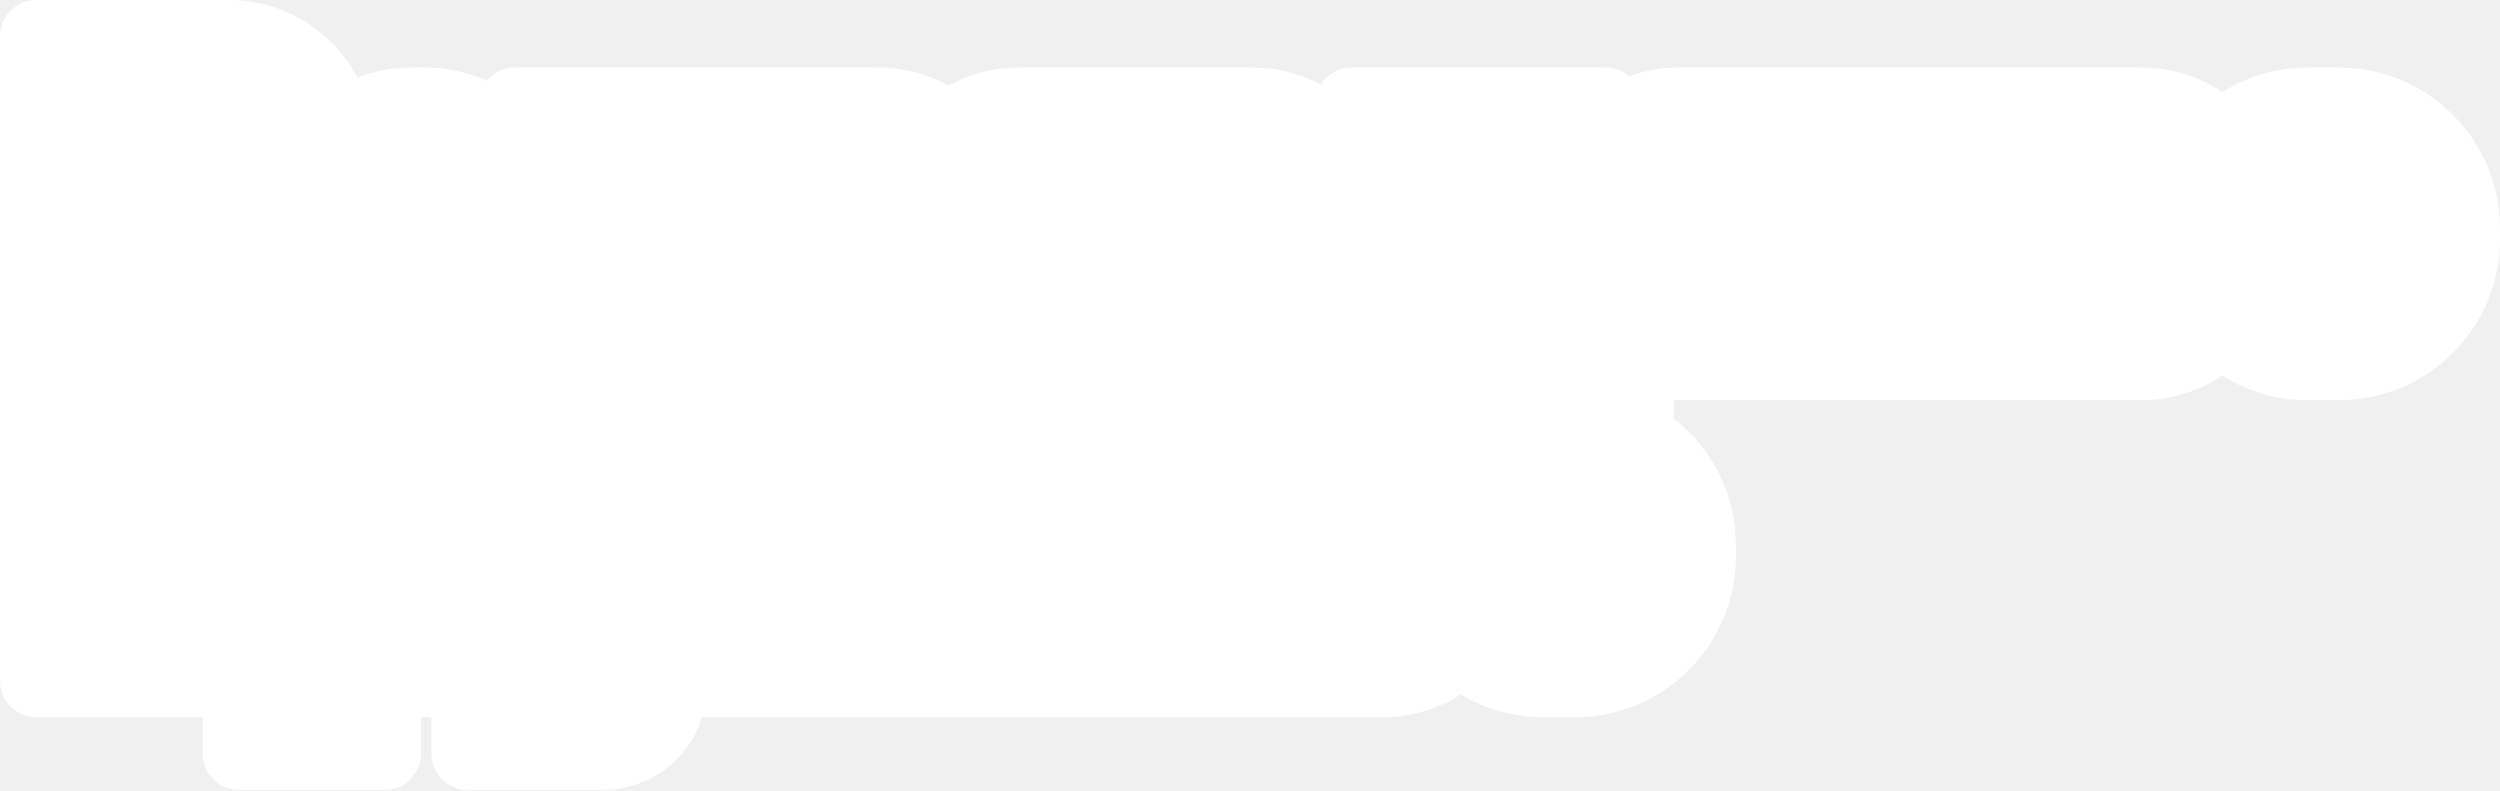
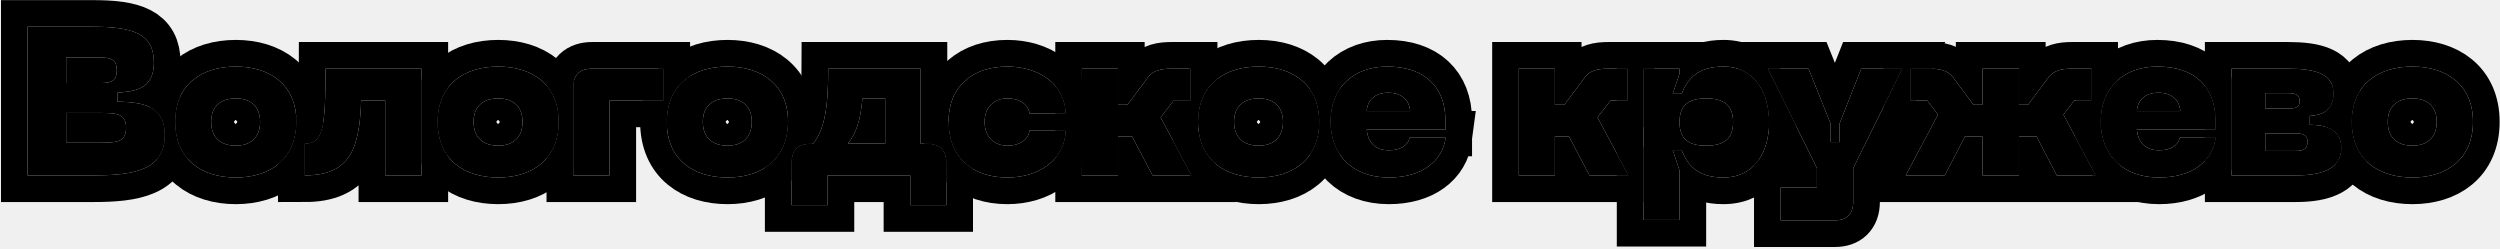
- <svg xmlns="http://www.w3.org/2000/svg" width="481" height="152" viewBox="0 0 481 152" fill="none">
-   <path fill-rule="evenodd" clip-rule="evenodd" d="M7 0C3.134 0 0 3.134 0 7V131C0 134.866 3.134 138 7 138H28H39V145C39 148.866 42.134 152 46 152H74C77.866 152 81 148.866 81 145V138H83V145C83 148.866 86.134 152 90 152H116C124.955 152 132.536 146.114 135.084 138L266 138C271.549 138 276.722 136.386 281.073 133.601C285.728 136.394 291.176 138 297 138H303C320.121 138 334 124.121 334 107V105C334 95.039 329.302 86.175 322 80.503V77L412 77C417.756 77 423.107 75.263 427.556 72.284C432.323 75.272 437.96 77 444 77H450C467.121 77 481 63.121 481 46V44C481 26.879 467.121 13 450 13H444C437.96 13 432.323 14.728 427.556 17.716C423.107 14.737 417.756 13 412 13L323 13C319.67 13 316.475 13.581 313.512 14.648C312.294 13.62 310.719 13 309 13H260C257.517 13 255.335 14.293 254.092 16.243C250.186 14.173 245.73 13 241 13H196C191.105 13 186.503 14.256 182.5 16.463C178.497 14.256 173.895 13 169 13H99C96.839 13 94.906 13.979 93.622 15.519C90.082 13.901 86.146 13 82 13H79C75.389 13 71.937 13.684 68.768 14.928C64.072 6.05 54.743 0 44 0H7Z" fill="white" />
+ <svg xmlns="http://www.w3.org/2000/svg" width="1126" height="112" viewBox="0 0 1126 112" fill="none">
+   <mask id="path-1-outside-1_236_1533" maskUnits="userSpaceOnUse" x="0.415" y="0.025" width="1126" height="112" fill="black">
+     <rect fill="white" x="0.415" y="0.025" width="1126" height="112" />
+     <path d="M12.415 79V12.025H41.39C60.105 12.025 69.32 15.255 69.32 28.175C69.32 40.715 60.01 41.095 52.885 41.76V45.75C63.05 46.13 74.26 46.795 74.26 60.855C74.26 76.625 60.105 79 42.055 79H12.415ZM29.8 64.275H43.005C51.84 64.275 56.78 64.56 56.78 57.53C56.78 50.5 51.555 50.88 43.005 50.88H29.8V64.275ZM29.8 37.39H43.1C48.42 37.39 52.6 37.77 52.6 31.69C52.6 25.8 48.8 25.895 43.1 25.895H29.8V37.39Z" />
+     <path d="M78.865 54.87C78.865 37.865 91.12 29.98 106.225 29.98C121.14 29.98 133.49 37.865 133.49 54.87C133.49 72.065 121.14 79.95 106.225 79.95C91.12 79.95 78.865 72.065 78.865 54.87ZM95.11 54.87C95.11 62.09 99.575 65.605 106.225 65.605C112.685 65.605 117.15 62.09 117.15 54.87C117.15 47.745 112.685 44.325 106.225 44.325C99.575 44.325 95.11 47.745 95.11 54.87Z" />
+     <path d="M189.838 30.93V79H173.498V45.275H162.668C161.908 66.65 157.918 79 137.208 79V64.655C145.473 64.655 146.613 57.72 146.613 30.93H189.838Z" />
+     <path d="M197.058 54.87C197.058 37.865 209.313 29.98 224.418 29.98C239.333 29.98 251.683 37.865 251.683 54.87C251.683 72.065 239.333 79.95 224.418 79.95C209.313 79.95 197.058 72.065 197.058 54.87ZM213.303 54.87C213.303 62.09 217.768 65.605 224.418 65.605C230.878 65.605 235.343 62.09 235.343 54.87C235.343 47.745 230.878 44.325 224.418 44.325C217.768 44.325 213.303 47.745 213.303 54.87Z" />
+     <path d="M258.156 39.195C258.156 33.78 261.196 30.93 266.611 30.93H298.816V45.275H274.496V79H258.156V39.195Z" />
+     <path d="M300.315 54.87C300.315 37.865 312.57 29.98 327.675 29.98C342.59 29.98 354.94 37.865 354.94 54.87C354.94 72.065 342.59 79.95 327.675 79.95C312.57 79.95 300.315 72.065 300.315 54.87ZM316.56 54.87C316.56 62.09 321.025 65.605 327.675 65.605C334.135 65.605 338.6 62.09 338.6 54.87C338.6 47.745 334.135 44.325 327.675 44.325C321.025 44.325 316.56 47.745 316.56 54.87Z" />
+     <path d="M414.649 30.93V64.75H417.784C423.294 64.75 426.239 67.695 426.239 73.11V92.395H409.994V79H372.754V92.395H356.509V73.11C356.509 67.695 359.454 64.75 364.964 64.75H366.199C371.139 58.48 373.039 49.55 373.039 30.93H414.649ZM381.874 64.655H398.689V44.42H388.429C387.574 54.3 385.579 60.095 381.874 64.655Z" />
+     <path d="M427.229 54.87C427.229 38.53 438.439 29.98 453.734 29.98C467.509 29.98 479.479 37.58 480.049 51.07H463.709C463.234 47.46 459.719 44.325 453.734 44.325C448.034 44.325 443.474 47.935 443.474 54.87C443.474 61.9 448.034 65.605 453.734 65.605C459.719 65.605 463.234 62.47 463.709 58.86H480.049C479.479 72.35 467.509 79.95 453.734 79.95C438.439 79.95 427.229 71.305 427.229 54.87Z" />
+     <path d="M487.307 30.93H503.552V47.175H507.827L517.042 34.825C519.417 31.595 523.312 30.93 527.587 30.93H536.327V45.275H528.632L522.742 52.875L536.707 79H519.132L509.917 61.52H503.552V79H487.307V30.93Z" />
+     <path d="M539.577 54.87C539.577 37.865 551.832 29.98 566.937 29.98C581.852 29.98 594.202 37.865 594.202 54.87C594.202 72.065 581.852 79.95 566.937 79.95C551.832 79.95 539.577 72.065 539.577 54.87ZM555.822 54.87C555.822 62.09 560.287 65.605 566.937 65.605C573.397 65.605 577.862 62.09 577.862 54.87C577.862 47.745 573.397 44.325 566.937 44.325C560.287 44.325 555.822 47.745 555.822 54.87Z" />
+     <path d="M599.231 54.775C599.231 39.29 609.871 29.98 624.786 29.98C641.411 29.98 651.006 39.005 651.006 54.11V58.385H615.571C616.141 64.37 619.656 67.695 625.546 67.695C630.581 67.695 634.001 65.7 634.951 61.995H651.101C649.771 72.635 640.366 79.95 625.546 79.95C609.301 79.95 599.231 69.785 599.231 54.775ZM615.571 50.025H635.141C634.666 44.705 630.961 41.76 625.261 41.76C619.656 41.76 615.951 44.705 615.571 50.025Z" />
+     <path d="M684.079 30.93H700.324V47.175H704.599L713.814 34.825C716.189 31.595 720.084 30.93 724.359 30.93H733.099V45.275H725.404L719.514 52.875L733.479 79H715.904L706.689 61.52H700.324V79H684.079V30.93Z" />
+     <path d="M740.207 99.045V30.93H756.452V33.21L753.412 42.235H757.402C759.872 36.06 764.147 29.98 776.212 29.98C790.177 29.98 796.827 41.57 796.827 54.965C796.827 68.455 790.177 79.95 776.212 79.95C764.147 79.95 759.872 73.87 757.402 67.6H753.412L756.452 76.72V99.045H740.207ZM756.452 54.965C756.452 62.565 760.442 65.605 768.422 65.605C776.497 65.605 780.582 62.565 780.582 54.965C780.582 47.46 776.497 44.325 768.422 44.325C760.442 44.325 756.452 47.46 756.452 54.965Z" />
+     <path d="M838.298 30.93H856.823L834.688 75.77V90.97C834.688 96.48 831.648 99.235 826.518 99.235H802.008V84.415H818.348V75.77L796.213 30.93H814.548L824.523 55.725V63.99H828.513V55.725L838.298 30.93Z" />
+     <path d="M909.351 30.93V47.175H913.436L922.651 34.825C925.121 31.595 928.921 30.93 933.196 30.93H941.936V45.275H934.241L929.396 51.64L943.931 79H926.356L917.236 61.425L909.351 61.52V79H892.916V61.52L885.031 61.425L875.911 79H858.336L872.871 51.64L868.026 45.275H860.331V30.93H869.071C873.346 30.93 877.241 31.595 879.616 34.825L888.831 47.175H892.916V30.93H909.351Z" />
+     <path d="M946.111 54.775C946.111 39.29 956.751 29.98 971.666 29.98C988.291 29.98 997.886 39.005 997.886 54.11V58.385H962.451C963.021 64.37 966.536 67.695 972.426 67.695C977.461 67.695 980.881 65.7 981.831 61.995H997.981C996.651 72.635 987.246 79.95 972.426 79.95C956.181 79.95 946.111 69.785 946.111 54.775ZM962.451 50.025H982.021C981.546 44.705 977.841 41.76 972.141 41.76C966.536 41.76 962.831 44.705 962.451 50.025Z" />
+     <path d="M1005.08 79V30.93H1030.54C1042.79 30.93 1051.06 33.21 1051.06 42.14C1051.06 50.88 1044.12 51.925 1040.32 52.21V56.2C1046.59 56.295 1054.57 57.53 1054.57 66.555C1054.57 75.77 1046.31 79 1034.05 79H1005.08ZM1020.28 67.98H1034.05C1037.76 67.98 1039.28 66.84 1039.28 63.895C1039.28 61.045 1037.76 60.095 1034.05 60.095H1020.28V67.98ZM1020.28 48.885H1030.54C1034.24 48.885 1035.76 48.22 1035.76 45.465C1035.76 42.9 1034.24 41.95 1030.54 41.95H1020.28V48.885Z" />
+     <path d="M1059.2 54.87C1059.2 37.865 1071.46 29.98 1086.56 29.98C1101.48 29.98 1113.83 37.865 1113.83 54.87C1113.83 72.065 1101.48 79.95 1086.56 79.95C1071.46 79.95 1059.2 72.065 1059.2 54.87ZM1075.45 54.87C1075.45 62.09 1079.91 65.605 1086.56 65.605C1093.02 65.605 1097.49 62.09 1097.49 54.87C1097.49 47.745 1093.02 44.325 1086.56 44.325C1079.91 44.325 1075.45 47.745 1075.45 54.87Z" />
+   </mask>
+   <path d="M12.415 79V12.025H41.39C60.105 12.025 69.32 15.255 69.32 28.175C69.32 40.715 60.01 41.095 52.885 41.76V45.75C63.05 46.13 74.26 46.795 74.26 60.855C74.26 76.625 60.105 79 42.055 79H12.415ZM29.8 64.275H43.005C51.84 64.275 56.78 64.56 56.78 57.53C56.78 50.5 51.555 50.88 43.005 50.88H29.8V64.275ZM29.8 37.39H43.1C48.42 37.39 52.6 37.77 52.6 31.69C52.6 25.8 48.8 25.895 43.1 25.895H29.8V37.39Z" fill="black" />
+   <path d="M78.865 54.87C78.865 37.865 91.12 29.98 106.225 29.98C121.14 29.98 133.49 37.865 133.49 54.87C133.49 72.065 121.14 79.95 106.225 79.95C91.12 79.95 78.865 72.065 78.865 54.87ZM95.11 54.87C95.11 62.09 99.575 65.605 106.225 65.605C112.685 65.605 117.15 62.09 117.15 54.87C117.15 47.745 112.685 44.325 106.225 44.325C99.575 44.325 95.11 47.745 95.11 54.87Z" fill="black" />
+   <path d="M189.838 30.93V79H173.498V45.275H162.668C161.908 66.65 157.918 79 137.208 79V64.655C145.473 64.655 146.613 57.72 146.613 30.93H189.838Z" fill="black" />
+   <path d="M197.058 54.87C197.058 37.865 209.313 29.98 224.418 29.98C239.333 29.98 251.683 37.865 251.683 54.87C251.683 72.065 239.333 79.95 224.418 79.95C209.313 79.95 197.058 72.065 197.058 54.87ZM213.303 54.87C213.303 62.09 217.768 65.605 224.418 65.605C230.878 65.605 235.343 62.09 235.343 54.87C235.343 47.745 230.878 44.325 224.418 44.325C217.768 44.325 213.303 47.745 213.303 54.87Z" fill="black" />
+   <path d="M258.156 39.195C258.156 33.78 261.196 30.93 266.611 30.93H298.816V45.275H274.496V79H258.156V39.195Z" fill="black" />
+   <path d="M300.315 54.87C300.315 37.865 312.57 29.98 327.675 29.98C342.59 29.98 354.94 37.865 354.94 54.87C354.94 72.065 342.59 79.95 327.675 79.95C312.57 79.95 300.315 72.065 300.315 54.87ZM316.56 54.87C316.56 62.09 321.025 65.605 327.675 65.605C334.135 65.605 338.6 62.09 338.6 54.87C338.6 47.745 334.135 44.325 327.675 44.325C321.025 44.325 316.56 47.745 316.56 54.87Z" fill="black" />
+   <path d="M414.649 30.93V64.75H417.784C423.294 64.75 426.239 67.695 426.239 73.11V92.395H409.994V79H372.754V92.395H356.509V73.11C356.509 67.695 359.454 64.75 364.964 64.75H366.199C371.139 58.48 373.039 49.55 373.039 30.93H414.649ZM381.874 64.655H398.689V44.42H388.429C387.574 54.3 385.579 60.095 381.874 64.655Z" fill="black" />
+   <path d="M427.229 54.87C427.229 38.53 438.439 29.98 453.734 29.98C467.509 29.98 479.479 37.58 480.049 51.07H463.709C463.234 47.46 459.719 44.325 453.734 44.325C448.034 44.325 443.474 47.935 443.474 54.87C443.474 61.9 448.034 65.605 453.734 65.605C459.719 65.605 463.234 62.47 463.709 58.86H480.049C479.479 72.35 467.509 79.95 453.734 79.95C438.439 79.95 427.229 71.305 427.229 54.87Z" fill="black" />
+   <path d="M487.307 30.93H503.552V47.175H507.827L517.042 34.825C519.417 31.595 523.312 30.93 527.587 30.93H536.327V45.275H528.632L522.742 52.875L536.707 79H519.132L509.917 61.52H503.552V79H487.307V30.93Z" fill="black" />
+   <path d="M539.577 54.87C539.577 37.865 551.832 29.98 566.937 29.98C581.852 29.98 594.202 37.865 594.202 54.87C594.202 72.065 581.852 79.95 566.937 79.95C551.832 79.95 539.577 72.065 539.577 54.87ZM555.822 54.87C555.822 62.09 560.287 65.605 566.937 65.605C573.397 65.605 577.862 62.09 577.862 54.87C577.862 47.745 573.397 44.325 566.937 44.325C560.287 44.325 555.822 47.745 555.822 54.87Z" fill="black" />
+   <path d="M599.231 54.775C599.231 39.29 609.871 29.98 624.786 29.98C641.411 29.98 651.006 39.005 651.006 54.11V58.385H615.571C616.141 64.37 619.656 67.695 625.546 67.695C630.581 67.695 634.001 65.7 634.951 61.995H651.101C649.771 72.635 640.366 79.95 625.546 79.95C609.301 79.95 599.231 69.785 599.231 54.775ZM615.571 50.025H635.141C634.666 44.705 630.961 41.76 625.261 41.76C619.656 41.76 615.951 44.705 615.571 50.025Z" fill="black" />
+   <path d="M684.079 30.93H700.324V47.175H704.599L713.814 34.825C716.189 31.595 720.084 30.93 724.359 30.93H733.099V45.275H725.404L719.514 52.875L733.479 79H715.904L706.689 61.52H700.324V79H684.079V30.93Z" fill="black" />
+   <path d="M740.207 99.045V30.93H756.452V33.21L753.412 42.235H757.402C759.872 36.06 764.147 29.98 776.212 29.98C790.177 29.98 796.827 41.57 796.827 54.965C796.827 68.455 790.177 79.95 776.212 79.95C764.147 79.95 759.872 73.87 757.402 67.6H753.412L756.452 76.72V99.045H740.207ZM756.452 54.965C756.452 62.565 760.442 65.605 768.422 65.605C776.497 65.605 780.582 62.565 780.582 54.965C780.582 47.46 776.497 44.325 768.422 44.325C760.442 44.325 756.452 47.46 756.452 54.965Z" fill="black" />
+   <path d="M838.298 30.93H856.823L834.688 75.77V90.97C834.688 96.48 831.648 99.235 826.518 99.235H802.008V84.415H818.348V75.77L796.213 30.93H814.548L824.523 55.725V63.99H828.513V55.725L838.298 30.93Z" fill="black" />
+   <path d="M909.351 30.93V47.175H913.436L922.651 34.825C925.121 31.595 928.921 30.93 933.196 30.93H941.936V45.275H934.241L929.396 51.64L943.931 79H926.356L917.236 61.425L909.351 61.52V79H892.916V61.52L885.031 61.425L875.911 79H858.336L872.871 51.64L868.026 45.275H860.331V30.93H869.071C873.346 30.93 877.241 31.595 879.616 34.825L888.831 47.175H892.916V30.93H909.351Z" fill="black" />
+   <path d="M946.111 54.775C946.111 39.29 956.751 29.98 971.666 29.98C988.291 29.98 997.886 39.005 997.886 54.11V58.385H962.451C963.021 64.37 966.536 67.695 972.426 67.695C977.461 67.695 980.881 65.7 981.831 61.995H997.981C996.651 72.635 987.246 79.95 972.426 79.95C956.181 79.95 946.111 69.785 946.111 54.775ZM962.451 50.025H982.021C981.546 44.705 977.841 41.76 972.141 41.76C966.536 41.76 962.831 44.705 962.451 50.025Z" fill="black" />
+   <path d="M1005.08 79V30.93H1030.54C1042.79 30.93 1051.06 33.21 1051.06 42.14C1051.06 50.88 1044.12 51.925 1040.32 52.21V56.2C1046.59 56.295 1054.57 57.53 1054.57 66.555C1054.57 75.77 1046.31 79 1034.05 79H1005.08ZM1020.28 67.98H1034.05C1037.76 67.98 1039.28 66.84 1039.28 63.895C1039.28 61.045 1037.76 60.095 1034.05 60.095H1020.28V67.98ZM1020.28 48.885H1030.54C1034.24 48.885 1035.76 48.22 1035.76 45.465C1035.76 42.9 1034.24 41.95 1030.54 41.95H1020.28V48.885Z" fill="black" />
+   <path d="M1059.2 54.87C1059.2 37.865 1071.46 29.98 1086.56 29.98C1101.48 29.98 1113.83 37.865 1113.83 54.87C1113.83 72.065 1101.48 79.95 1086.56 79.95C1071.46 79.95 1059.2 72.065 1059.2 54.87ZM1075.45 54.87C1075.45 62.09 1079.91 65.605 1086.56 65.605C1093.02 65.605 1097.49 62.09 1097.49 54.87C1097.49 47.745 1093.02 44.325 1086.56 44.325C1079.91 44.325 1075.45 47.745 1075.45 54.87Z" fill="black" />
+   <path d="M12.415 79V12.025H41.39C60.105 12.025 69.32 15.255 69.32 28.175C69.32 40.715 60.01 41.095 52.885 41.76V45.75C63.05 46.13 74.26 46.795 74.26 60.855C74.26 76.625 60.105 79 42.055 79H12.415ZM29.8 64.275H43.005C51.84 64.275 56.78 64.56 56.78 57.53C56.78 50.5 51.555 50.88 43.005 50.88H29.8V64.275ZM29.8 37.39H43.1C48.42 37.39 52.6 37.77 52.6 31.69C52.6 25.8 48.8 25.895 43.1 25.895H29.8V37.39Z" stroke="black" stroke-width="24" mask="url(#path-1-outside-1_236_1533)" />
+   <path d="M78.865 54.87C78.865 37.865 91.12 29.98 106.225 29.98C121.14 29.98 133.49 37.865 133.49 54.87C133.49 72.065 121.14 79.95 106.225 79.95C91.12 79.95 78.865 72.065 78.865 54.87ZM95.11 54.87C95.11 62.09 99.575 65.605 106.225 65.605C112.685 65.605 117.15 62.09 117.15 54.87C117.15 47.745 112.685 44.325 106.225 44.325C99.575 44.325 95.11 47.745 95.11 54.87Z" stroke="black" stroke-width="24" mask="url(#path-1-outside-1_236_1533)" />
+   <path d="M189.838 30.93V79H173.498V45.275H162.668C161.908 66.65 157.918 79 137.208 79V64.655C145.473 64.655 146.613 57.72 146.613 30.93H189.838Z" stroke="black" stroke-width="24" mask="url(#path-1-outside-1_236_1533)" />
+   <path d="M197.058 54.87C197.058 37.865 209.313 29.98 224.418 29.98C239.333 29.98 251.683 37.865 251.683 54.87C251.683 72.065 239.333 79.95 224.418 79.95C209.313 79.95 197.058 72.065 197.058 54.87ZM213.303 54.87C213.303 62.09 217.768 65.605 224.418 65.605C230.878 65.605 235.343 62.09 235.343 54.87C235.343 47.745 230.878 44.325 224.418 44.325C217.768 44.325 213.303 47.745 213.303 54.87Z" stroke="black" stroke-width="24" mask="url(#path-1-outside-1_236_1533)" />
+   <path d="M258.156 39.195C258.156 33.78 261.196 30.93 266.611 30.93H298.816V45.275H274.496V79H258.156V39.195Z" stroke="black" stroke-width="24" mask="url(#path-1-outside-1_236_1533)" />
+   <path d="M300.315 54.87C300.315 37.865 312.57 29.98 327.675 29.98C342.59 29.98 354.94 37.865 354.94 54.87C354.94 72.065 342.59 79.95 327.675 79.95C312.57 79.95 300.315 72.065 300.315 54.87ZM316.56 54.87C316.56 62.09 321.025 65.605 327.675 65.605C334.135 65.605 338.6 62.09 338.6 54.87C338.6 47.745 334.135 44.325 327.675 44.325C321.025 44.325 316.56 47.745 316.56 54.87Z" stroke="black" stroke-width="24" mask="url(#path-1-outside-1_236_1533)" />
+   <path d="M414.649 30.93V64.75H417.784C423.294 64.75 426.239 67.695 426.239 73.11V92.395H409.994V79H372.754V92.395H356.509V73.11C356.509 67.695 359.454 64.75 364.964 64.75H366.199C371.139 58.48 373.039 49.55 373.039 30.93H414.649ZM381.874 64.655H398.689V44.42H388.429C387.574 54.3 385.579 60.095 381.874 64.655Z" stroke="black" stroke-width="24" mask="url(#path-1-outside-1_236_1533)" />
+   <path d="M427.229 54.87C427.229 38.53 438.439 29.98 453.734 29.98C467.509 29.98 479.479 37.58 480.049 51.07H463.709C463.234 47.46 459.719 44.325 453.734 44.325C448.034 44.325 443.474 47.935 443.474 54.87C443.474 61.9 448.034 65.605 453.734 65.605C459.719 65.605 463.234 62.47 463.709 58.86H480.049C479.479 72.35 467.509 79.95 453.734 79.95C438.439 79.95 427.229 71.305 427.229 54.87Z" stroke="black" stroke-width="24" mask="url(#path-1-outside-1_236_1533)" />
+   <path d="M487.307 30.93H503.552V47.175H507.827L517.042 34.825C519.417 31.595 523.312 30.93 527.587 30.93H536.327V45.275H528.632L522.742 52.875L536.707 79H519.132L509.917 61.52H503.552V79H487.307V30.93Z" stroke="black" stroke-width="24" mask="url(#path-1-outside-1_236_1533)" />
+   <path d="M539.577 54.87C539.577 37.865 551.832 29.98 566.937 29.98C581.852 29.98 594.202 37.865 594.202 54.87C594.202 72.065 581.852 79.95 566.937 79.95C551.832 79.95 539.577 72.065 539.577 54.87ZM555.822 54.87C555.822 62.09 560.287 65.605 566.937 65.605C573.397 65.605 577.862 62.09 577.862 54.87C577.862 47.745 573.397 44.325 566.937 44.325C560.287 44.325 555.822 47.745 555.822 54.87Z" stroke="black" stroke-width="24" mask="url(#path-1-outside-1_236_1533)" />
+   <path d="M599.231 54.775C599.231 39.29 609.871 29.98 624.786 29.98C641.411 29.98 651.006 39.005 651.006 54.11V58.385H615.571C616.141 64.37 619.656 67.695 625.546 67.695C630.581 67.695 634.001 65.7 634.951 61.995H651.101C649.771 72.635 640.366 79.95 625.546 79.95C609.301 79.95 599.231 69.785 599.231 54.775ZM615.571 50.025H635.141C634.666 44.705 630.961 41.76 625.261 41.76C619.656 41.76 615.951 44.705 615.571 50.025Z" stroke="black" stroke-width="24" mask="url(#path-1-outside-1_236_1533)" />
+   <path d="M684.079 30.93H700.324V47.175H704.599L713.814 34.825C716.189 31.595 720.084 30.93 724.359 30.93H733.099V45.275H725.404L719.514 52.875L733.479 79H715.904L706.689 61.52H700.324V79H684.079V30.93Z" stroke="black" stroke-width="24" mask="url(#path-1-outside-1_236_1533)" />
+   <path d="M740.207 99.045V30.93H756.452V33.21L753.412 42.235H757.402C759.872 36.06 764.147 29.98 776.212 29.98C790.177 29.98 796.827 41.57 796.827 54.965C796.827 68.455 790.177 79.95 776.212 79.95C764.147 79.95 759.872 73.87 757.402 67.6H753.412L756.452 76.72V99.045H740.207ZM756.452 54.965C756.452 62.565 760.442 65.605 768.422 65.605C776.497 65.605 780.582 62.565 780.582 54.965C780.582 47.46 776.497 44.325 768.422 44.325C760.442 44.325 756.452 47.46 756.452 54.965Z" stroke="black" stroke-width="24" mask="url(#path-1-outside-1_236_1533)" />
+   <path d="M838.298 30.93H856.823L834.688 75.77V90.97C834.688 96.48 831.648 99.235 826.518 99.235H802.008V84.415H818.348V75.77L796.213 30.93H814.548L824.523 55.725V63.99H828.513V55.725L838.298 30.93Z" stroke="black" stroke-width="24" mask="url(#path-1-outside-1_236_1533)" />
+   <path d="M909.351 30.93V47.175H913.436L922.651 34.825C925.121 31.595 928.921 30.93 933.196 30.93H941.936V45.275H934.241L929.396 51.64L943.931 79H926.356L917.236 61.425L909.351 61.52V79H892.916V61.52L885.031 61.425L875.911 79H858.336L872.871 51.64L868.026 45.275H860.331V30.93H869.071C873.346 30.93 877.241 31.595 879.616 34.825L888.831 47.175H892.916V30.93H909.351Z" stroke="black" stroke-width="24" mask="url(#path-1-outside-1_236_1533)" />
+   <path d="M946.111 54.775C946.111 39.29 956.751 29.98 971.666 29.98C988.291 29.98 997.886 39.005 997.886 54.11V58.385H962.451C963.021 64.37 966.536 67.695 972.426 67.695C977.461 67.695 980.881 65.7 981.831 61.995H997.981C996.651 72.635 987.246 79.95 972.426 79.95C956.181 79.95 946.111 69.785 946.111 54.775ZM962.451 50.025H982.021C981.546 44.705 977.841 41.76 972.141 41.76C966.536 41.76 962.831 44.705 962.451 50.025Z" stroke="black" stroke-width="24" mask="url(#path-1-outside-1_236_1533)" />
+   <path d="M1005.08 79V30.93H1030.54C1042.79 30.93 1051.06 33.21 1051.06 42.14C1051.06 50.88 1044.12 51.925 1040.32 52.21V56.2C1046.59 56.295 1054.57 57.53 1054.57 66.555C1054.57 75.77 1046.31 79 1034.05 79H1005.08ZM1020.28 67.98H1034.05C1037.76 67.98 1039.28 66.84 1039.28 63.895C1039.28 61.045 1037.76 60.095 1034.05 60.095H1020.28V67.98ZM1020.28 48.885H1030.54C1034.24 48.885 1035.76 48.22 1035.76 45.465C1035.76 42.9 1034.24 41.95 1030.54 41.95H1020.28V48.885Z" stroke="black" stroke-width="24" mask="url(#path-1-outside-1_236_1533)" />
+   <path d="M1059.2 54.87C1059.2 37.865 1071.46 29.98 1086.56 29.98C1101.48 29.98 1113.83 37.865 1113.83 54.87C1113.83 72.065 1101.48 79.95 1086.56 79.95C1071.46 79.95 1059.2 72.065 1059.2 54.87ZM1075.45 54.87C1075.45 62.09 1079.91 65.605 1086.56 65.605C1093.02 65.605 1097.49 62.09 1097.49 54.87C1097.49 47.745 1093.02 44.325 1086.56 44.325C1079.91 44.325 1075.45 47.745 1075.45 54.87Z" stroke="black" stroke-width="24" mask="url(#path-1-outside-1_236_1533)" />
</svg>
